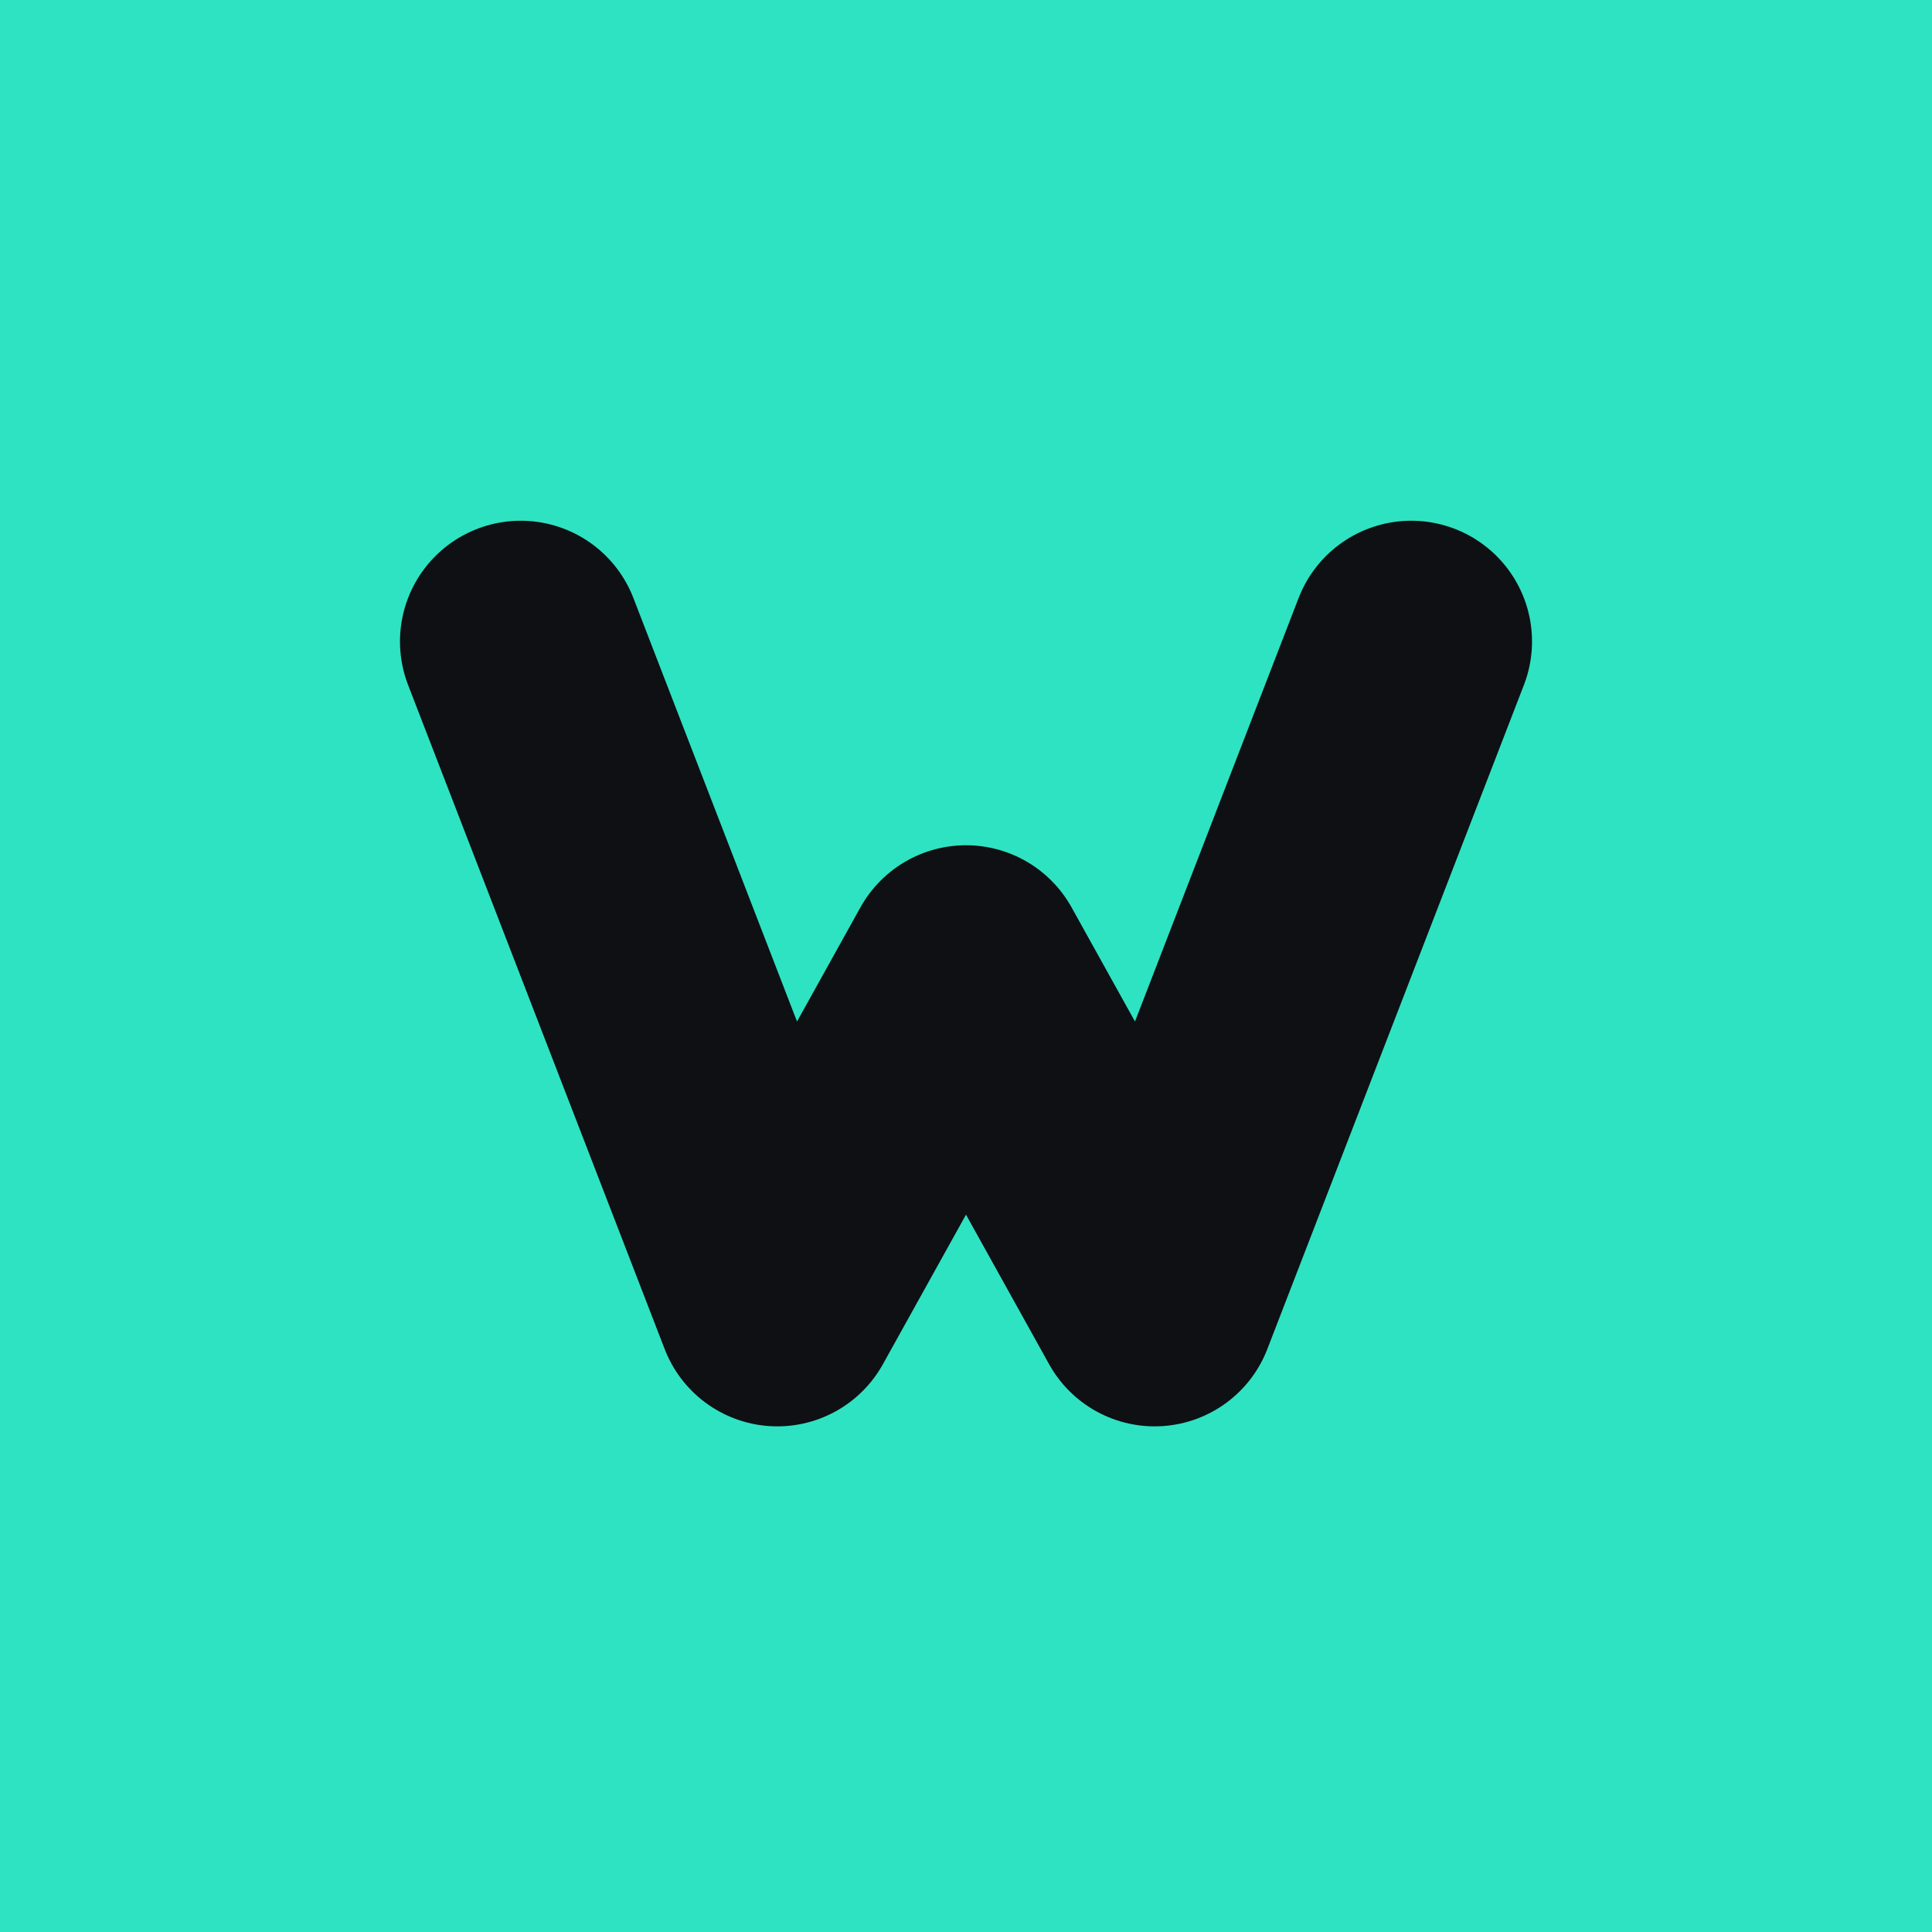
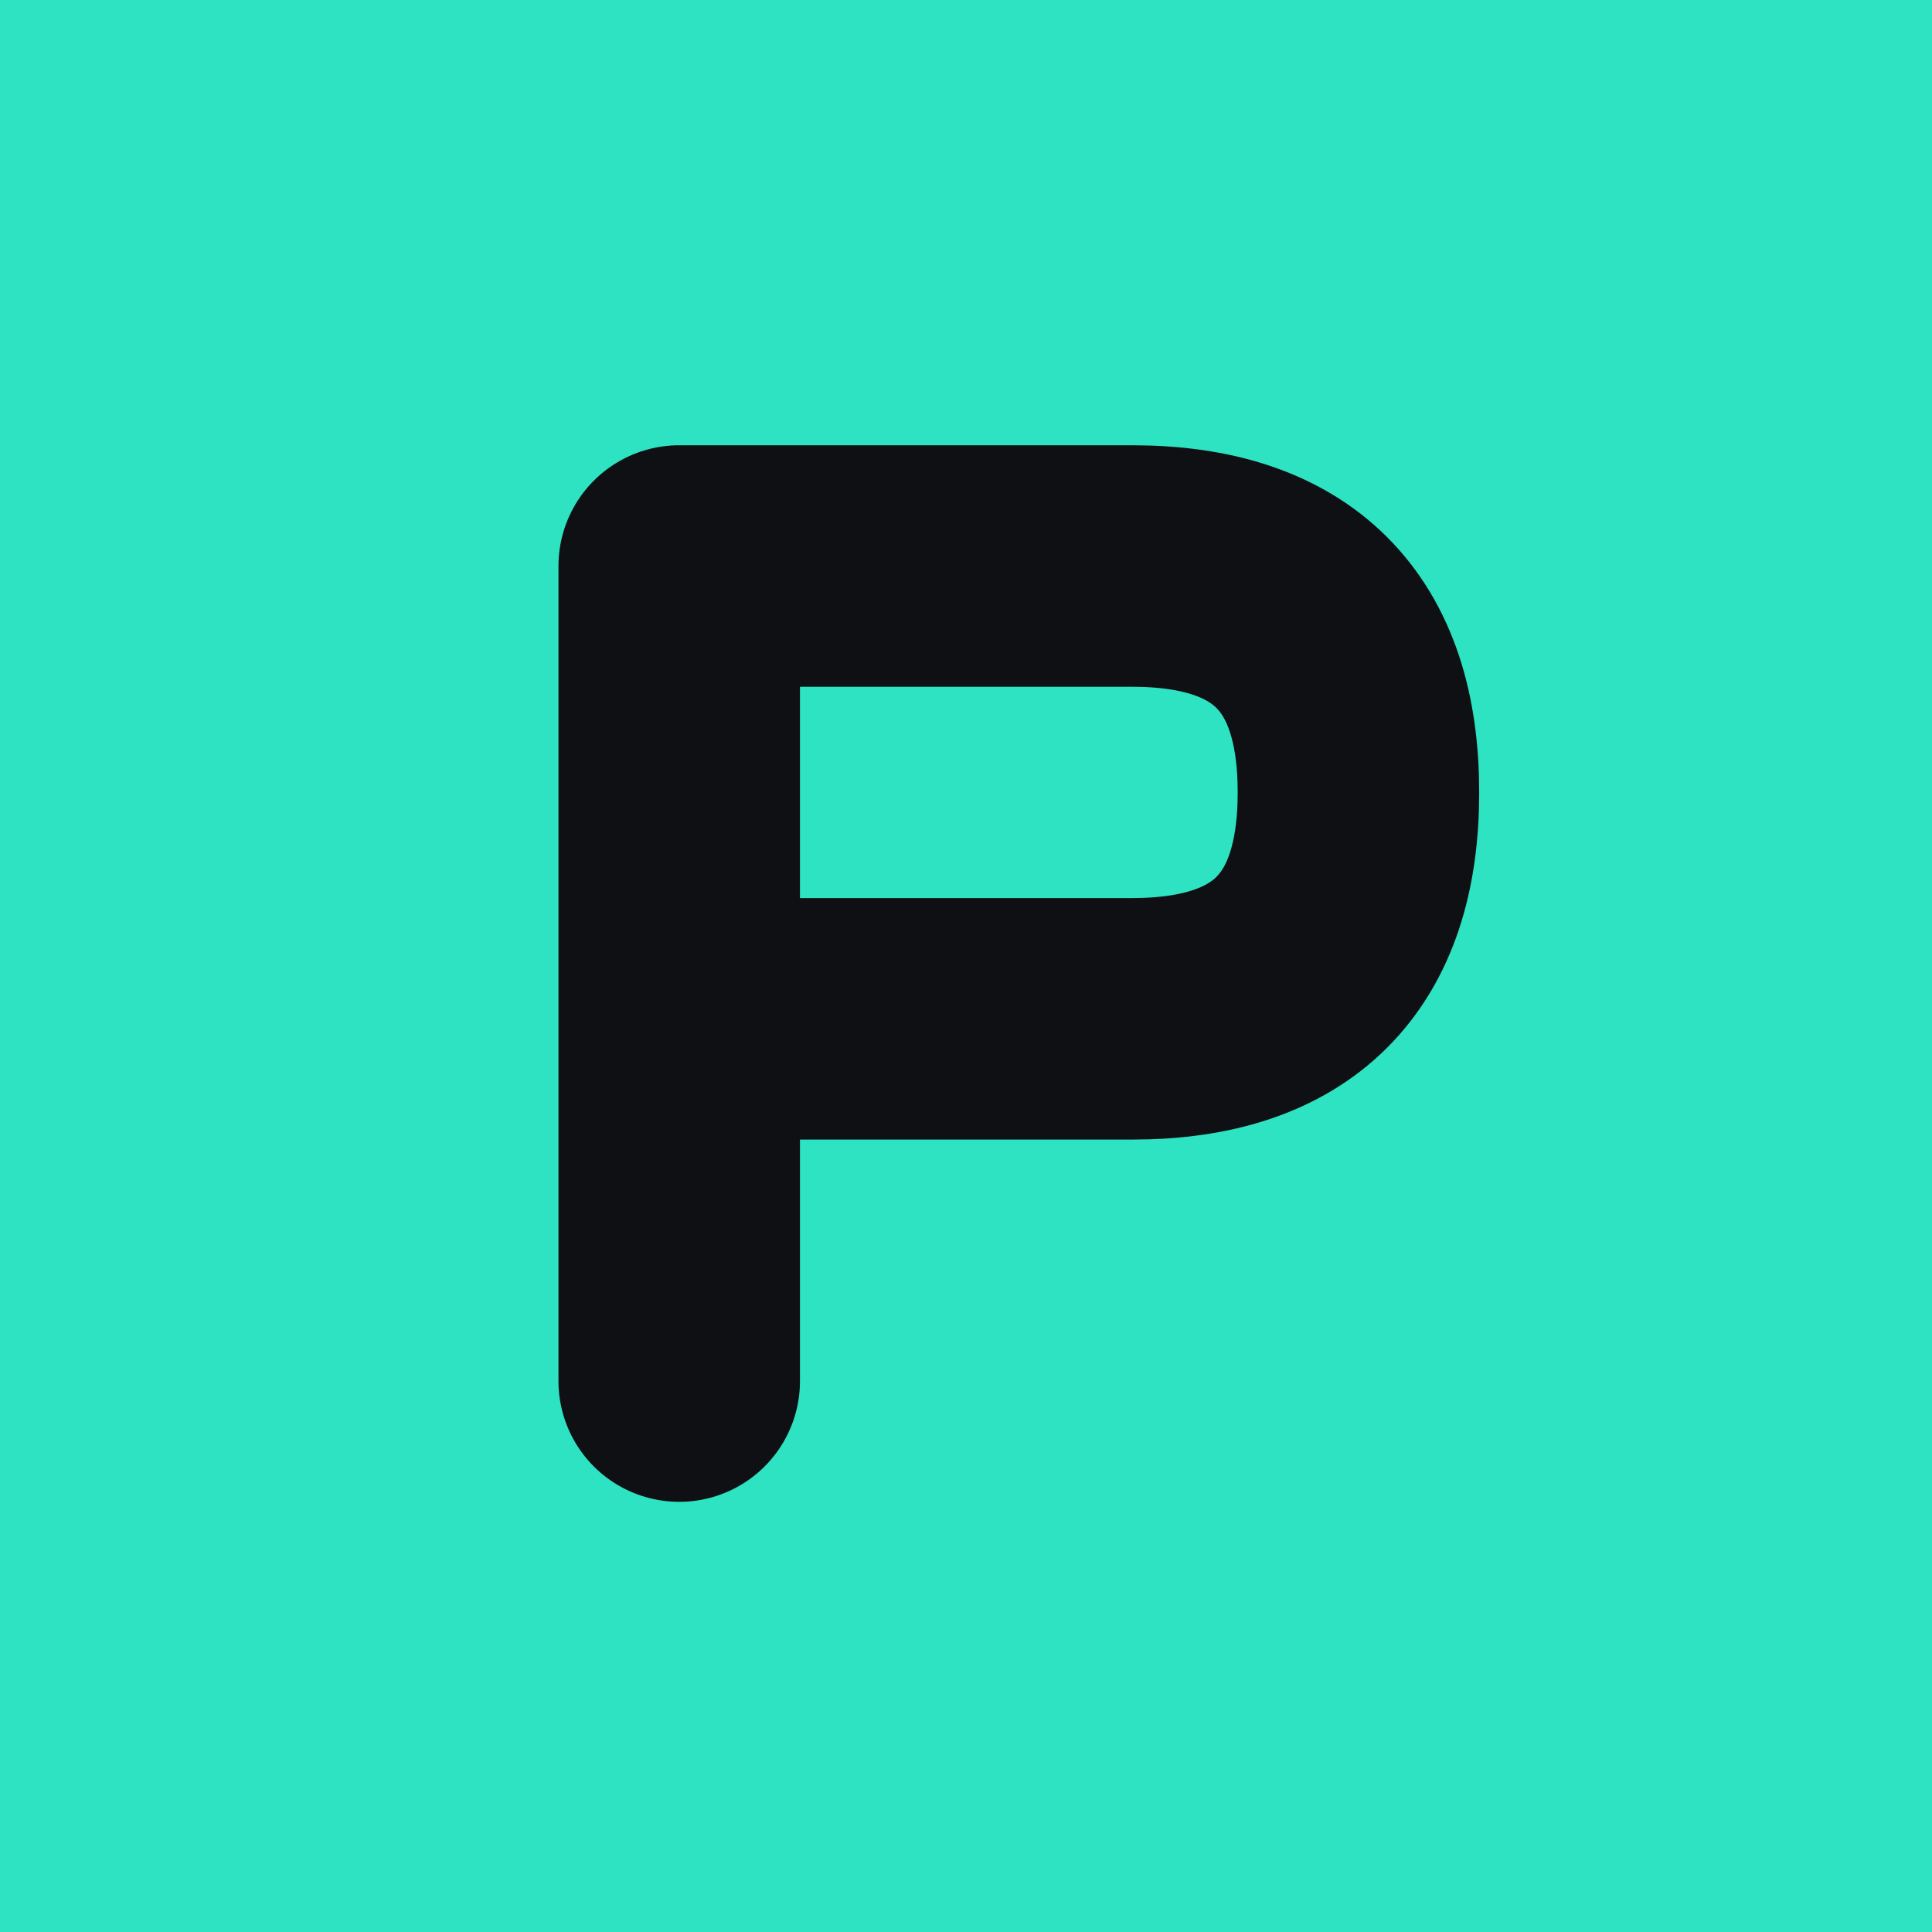
<svg xmlns="http://www.w3.org/2000/svg" width="512" height="512" viewBox="0 0 512 512">
  <rect width="512" height="512" fill="#2EE3C2" />
-   <path d="M138 170 L206 346 L256 256 L306 346 L374 170" fill="none" stroke="#0E1014" stroke-width="64" stroke-linejoin="round" stroke-linecap="round" />
+   <path d="M180 366 L180 150 L300 150 Q360 150 360 210 Q360 270 300 270 L180 270" fill="none" stroke="#0E1014" stroke-width="64" stroke-linejoin="round" stroke-linecap="round" />
</svg>
